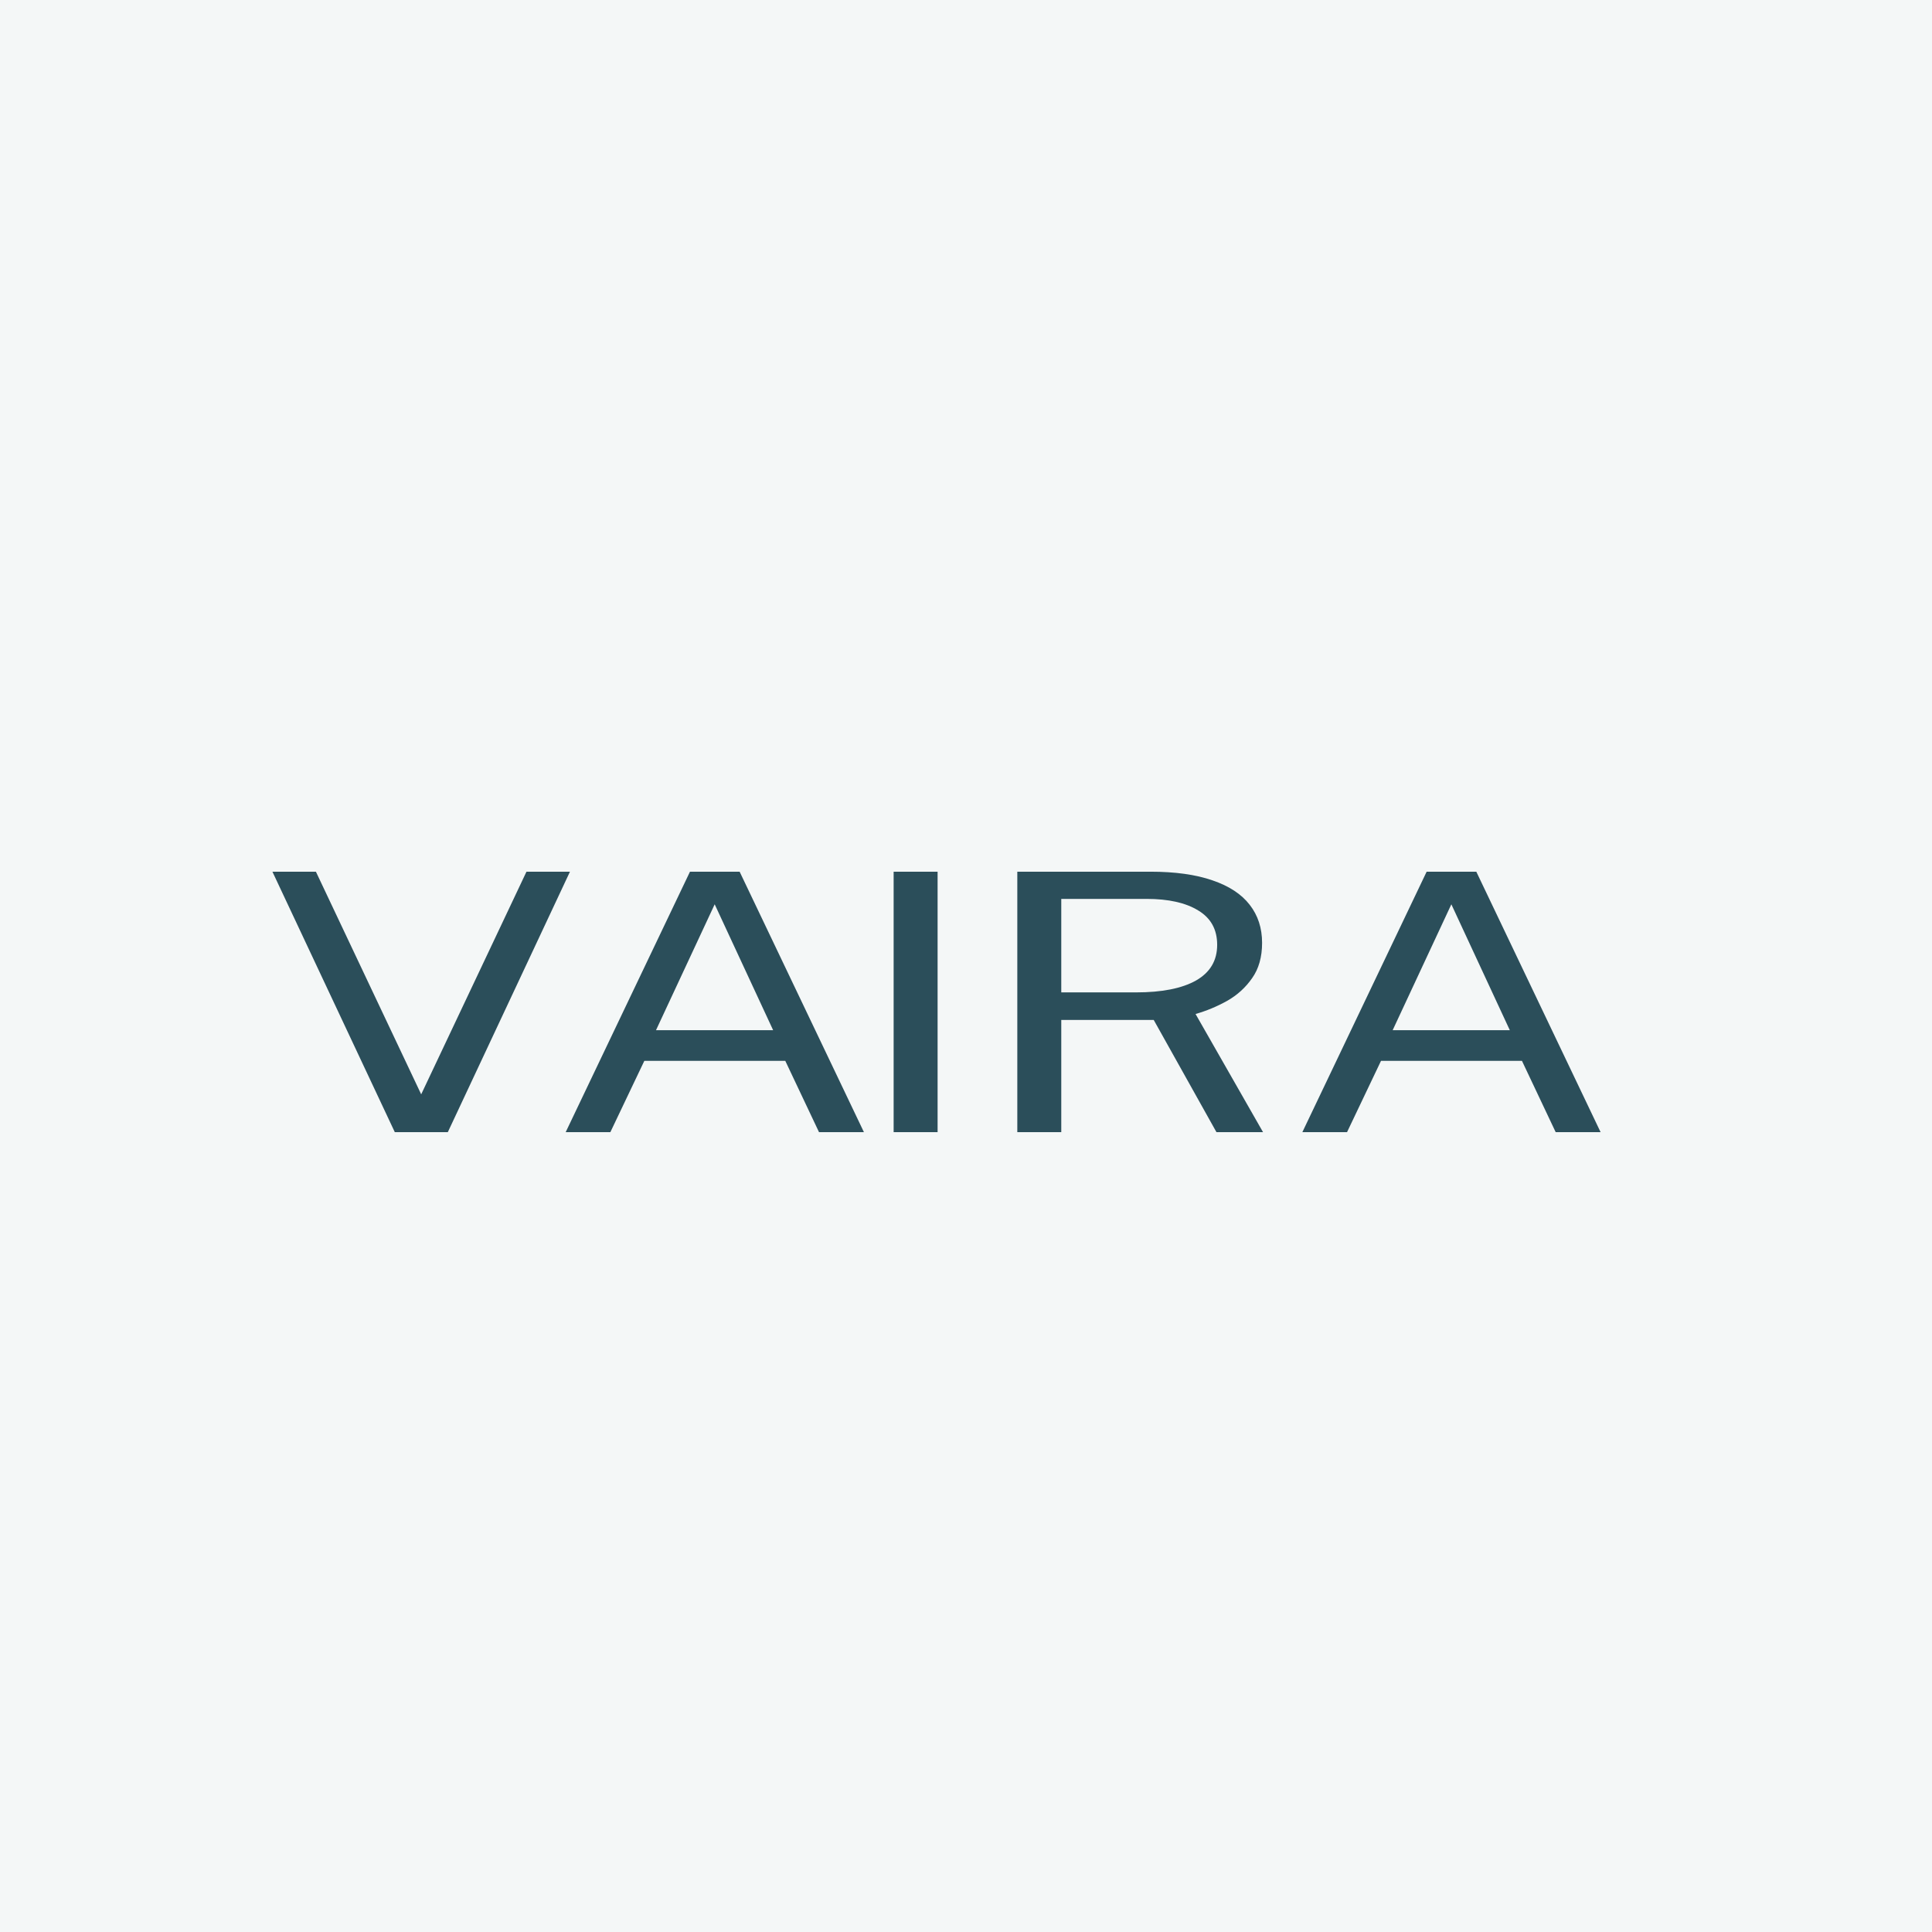
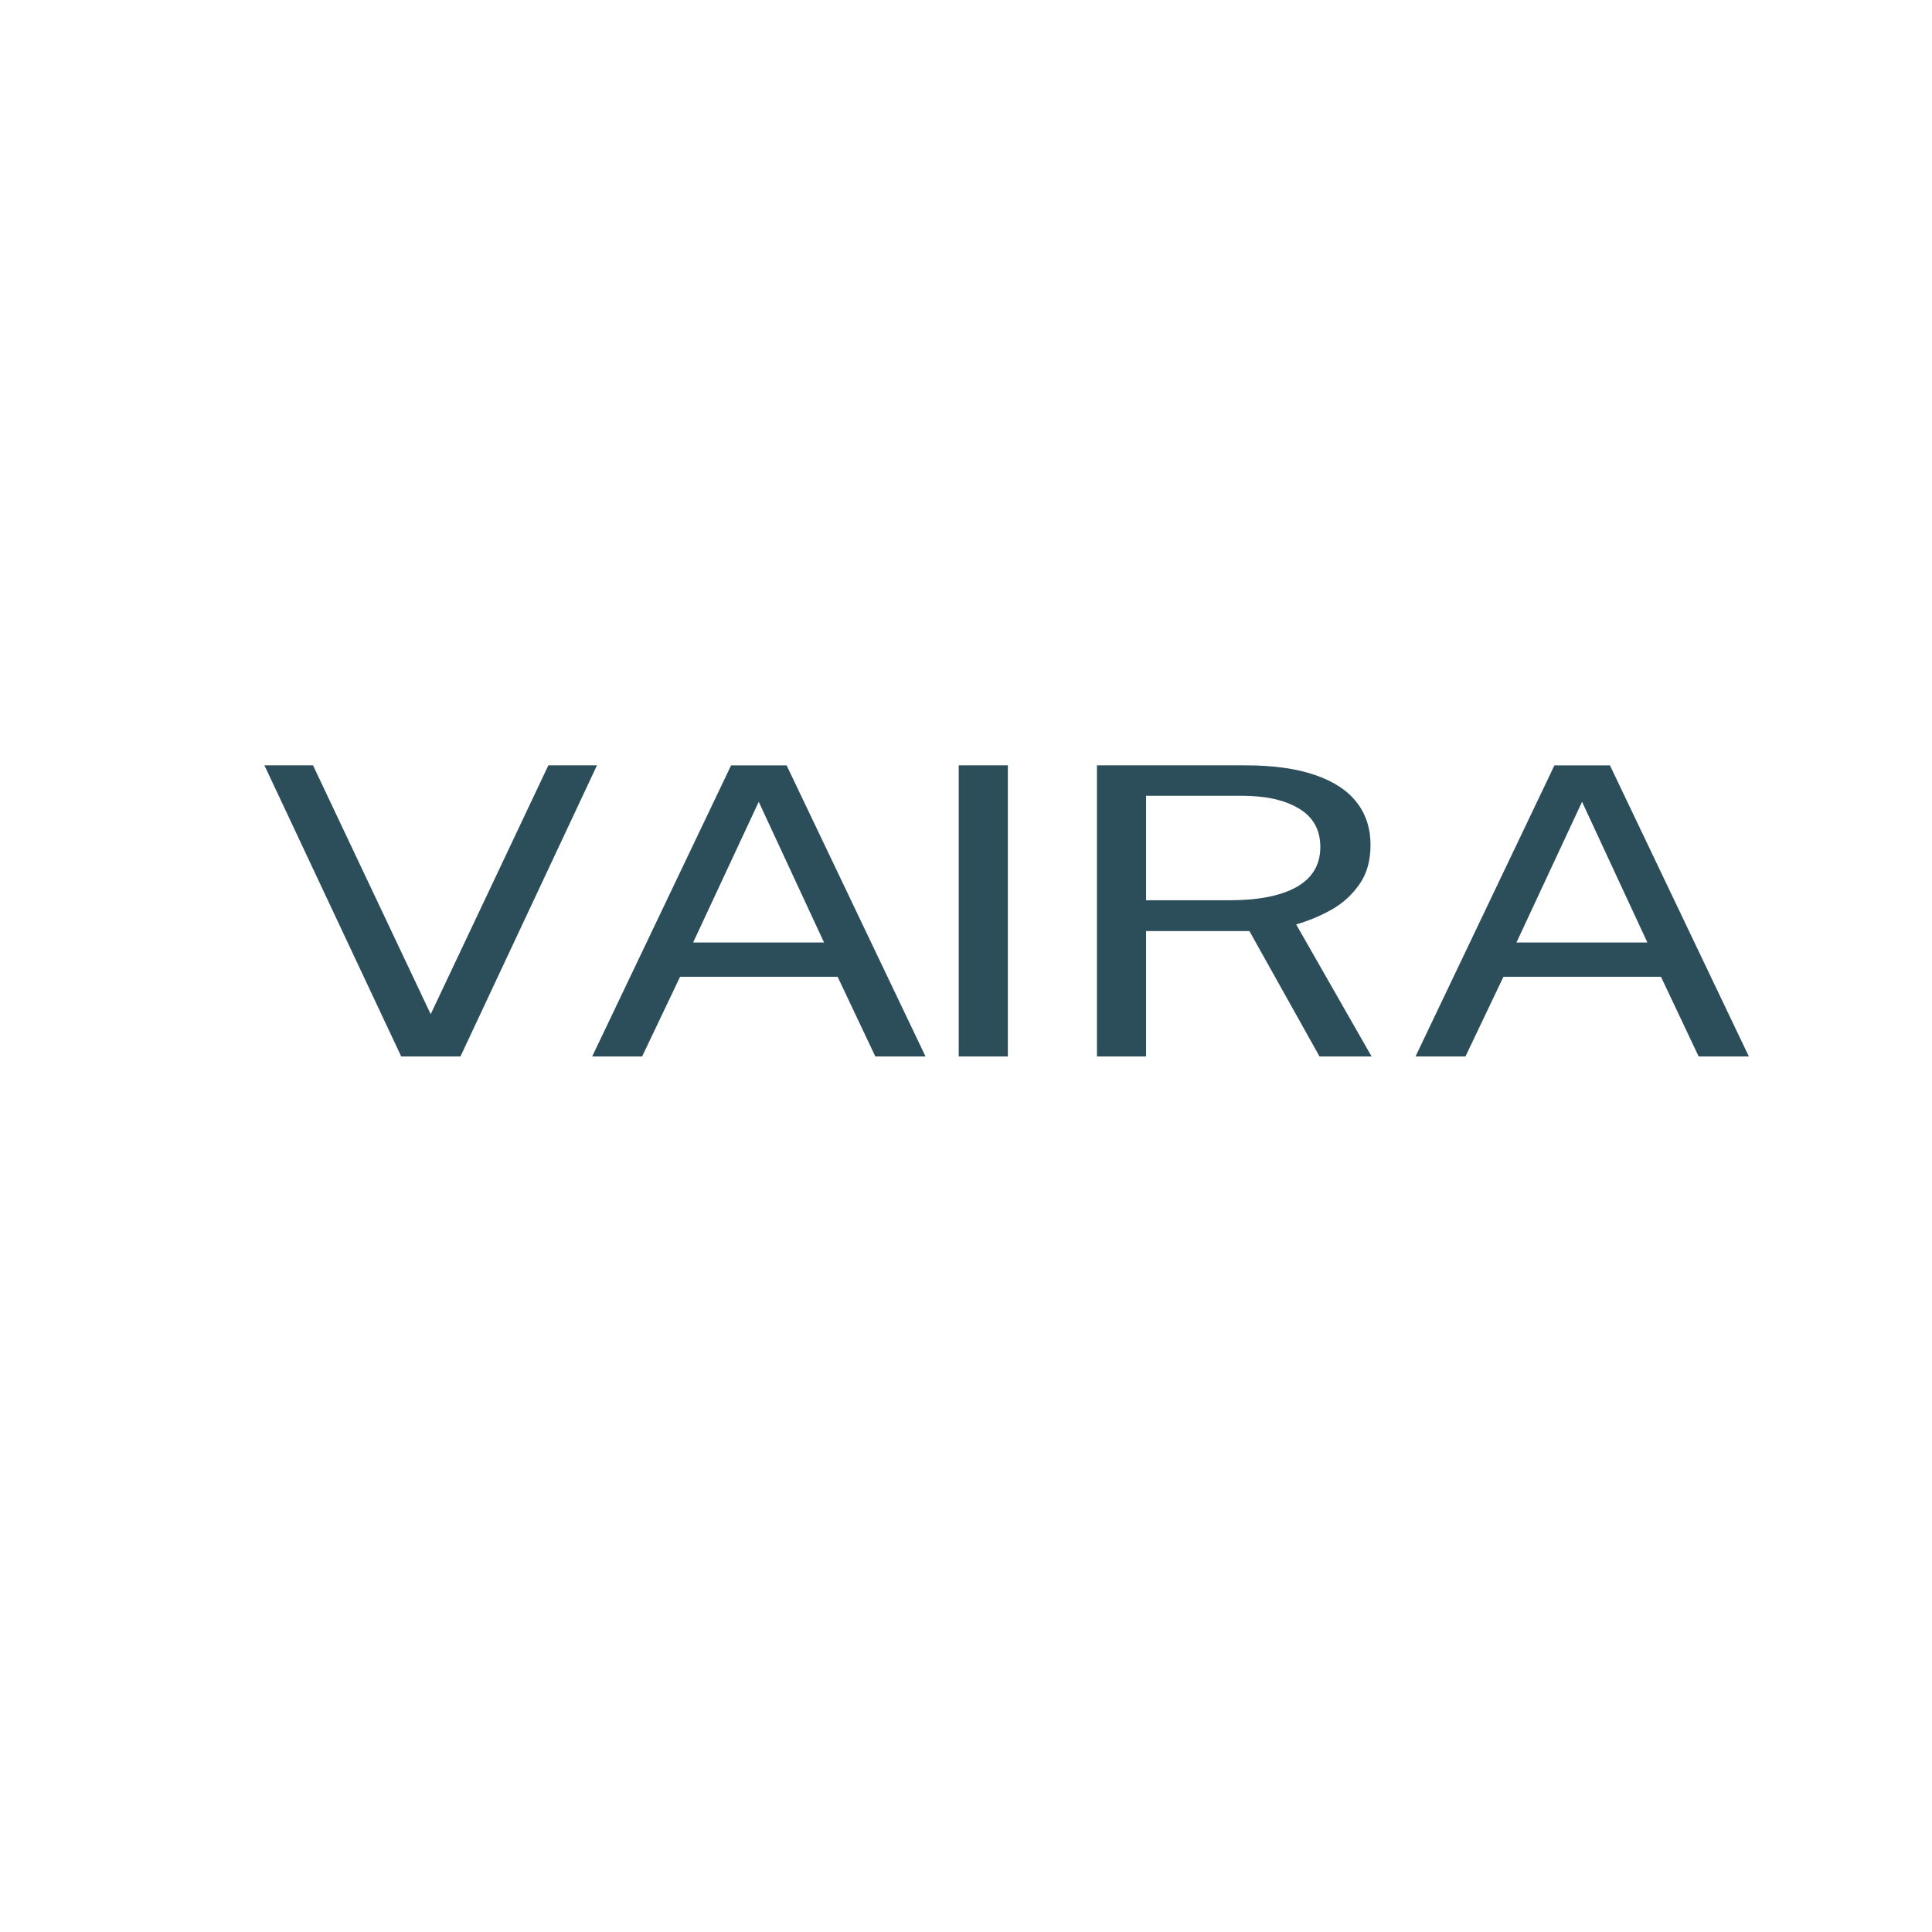
<svg xmlns="http://www.w3.org/2000/svg" viewBox="0 0 210 210">
-   <rect x="0" y="0" width="210" height="210" fill="#F4F7F7" />
-   <g transform="translate(20, 40) scale(0.85)">
-     <path fill="#2B4E5A" d="M 26.958,97.72 11.307,64.411 h 5.561 L 30.331,92.882 43.794,64.411 h 5.561 L 33.735,97.72 Z m 21.85,0 15.894,-33.308 h 6.352 L 86.948,97.72 H 81.205 L 76.889,88.598 h -18.022 l -4.346,9.122 z M 60.357,84.682 H 75.339 L 67.863,68.58 Z M 90.746,97.72 V 64.411 h 5.622 v 33.308 z m 15.815,0 V 64.411 h 17.019 q 4.741,0 7.932,1.106 3.191,1.083 4.771,3.133 1.58,2.027 1.58,4.86 0,2.718 -1.276,4.515 -1.246,1.797 -3.191,2.902 -1.945,1.083 -4.042,1.682 l 8.631,15.111 h -5.957 l -8.023,-14.351 h -11.822 v 14.351 z m 5.622,-17.875 h 9.573 q 4.954,0 7.658,-1.52 2.705,-1.543 2.705,-4.561 0,-2.948 -2.431,-4.4 -2.401,-1.474 -6.595,-1.474 h -10.91 z m 30.828,17.875 15.894,-33.308 h 6.352 l 15.894,33.308 h -5.744 L 171.093,88.598 h -18.022 l -4.346,9.122 z m 11.548,-13.038 h 14.983 l -7.476,-16.101 z" />
+   <rect x="0" y="0" width="210" height="210" fill="#FFFFFF" />
+   <g transform="translate(18, 22) scale(0.95)">
+     <path fill="#2B4E5A" d="M 26.958,97.72 11.307,64.411 h 5.561 L 30.331,92.882 43.794,64.411 h 5.561 L 33.735,97.72 Z m 21.85,0 15.894,-33.308 h 6.352 L 86.948,97.72 H 81.205 L 76.889,88.598 h -18.022 l -4.346,9.122 z M 60.357,84.682 H 75.339 L 67.863,68.58 Z M 90.746,97.72 V 64.411h 5.622v 33.308z m 15.815,0V 64.411h 17.019q 4.741,0 7.932,1.106 3.191,1.083 4.771,3.133 1.58,2.027 1.58,4.86 0,2.718 -1.276,4.515 -1.246,1.797 -3.191,2.902 -1.945,1.083 -4.042,1.682l 8.631,15.111h -5.957l -8.023,-14.351h -11.822v 14.351z m 5.622,-17.875h 9.573q 4.954,0 7.658,-1.52 2.705,-1.543 2.705,-4.561 0,-2.948 -2.431,-4.4 -2.401,-1.474 -6.595,-1.474h -10.91z m 30.828,17.875 15.894,-33.308h 6.352l 15.894,33.308h -5.744L 171.093,88.598h -18.022l -4.346,9.122z m 11.548,-13.038h 14.983l -7.476,-16.101z" />
  </g>
</svg>
